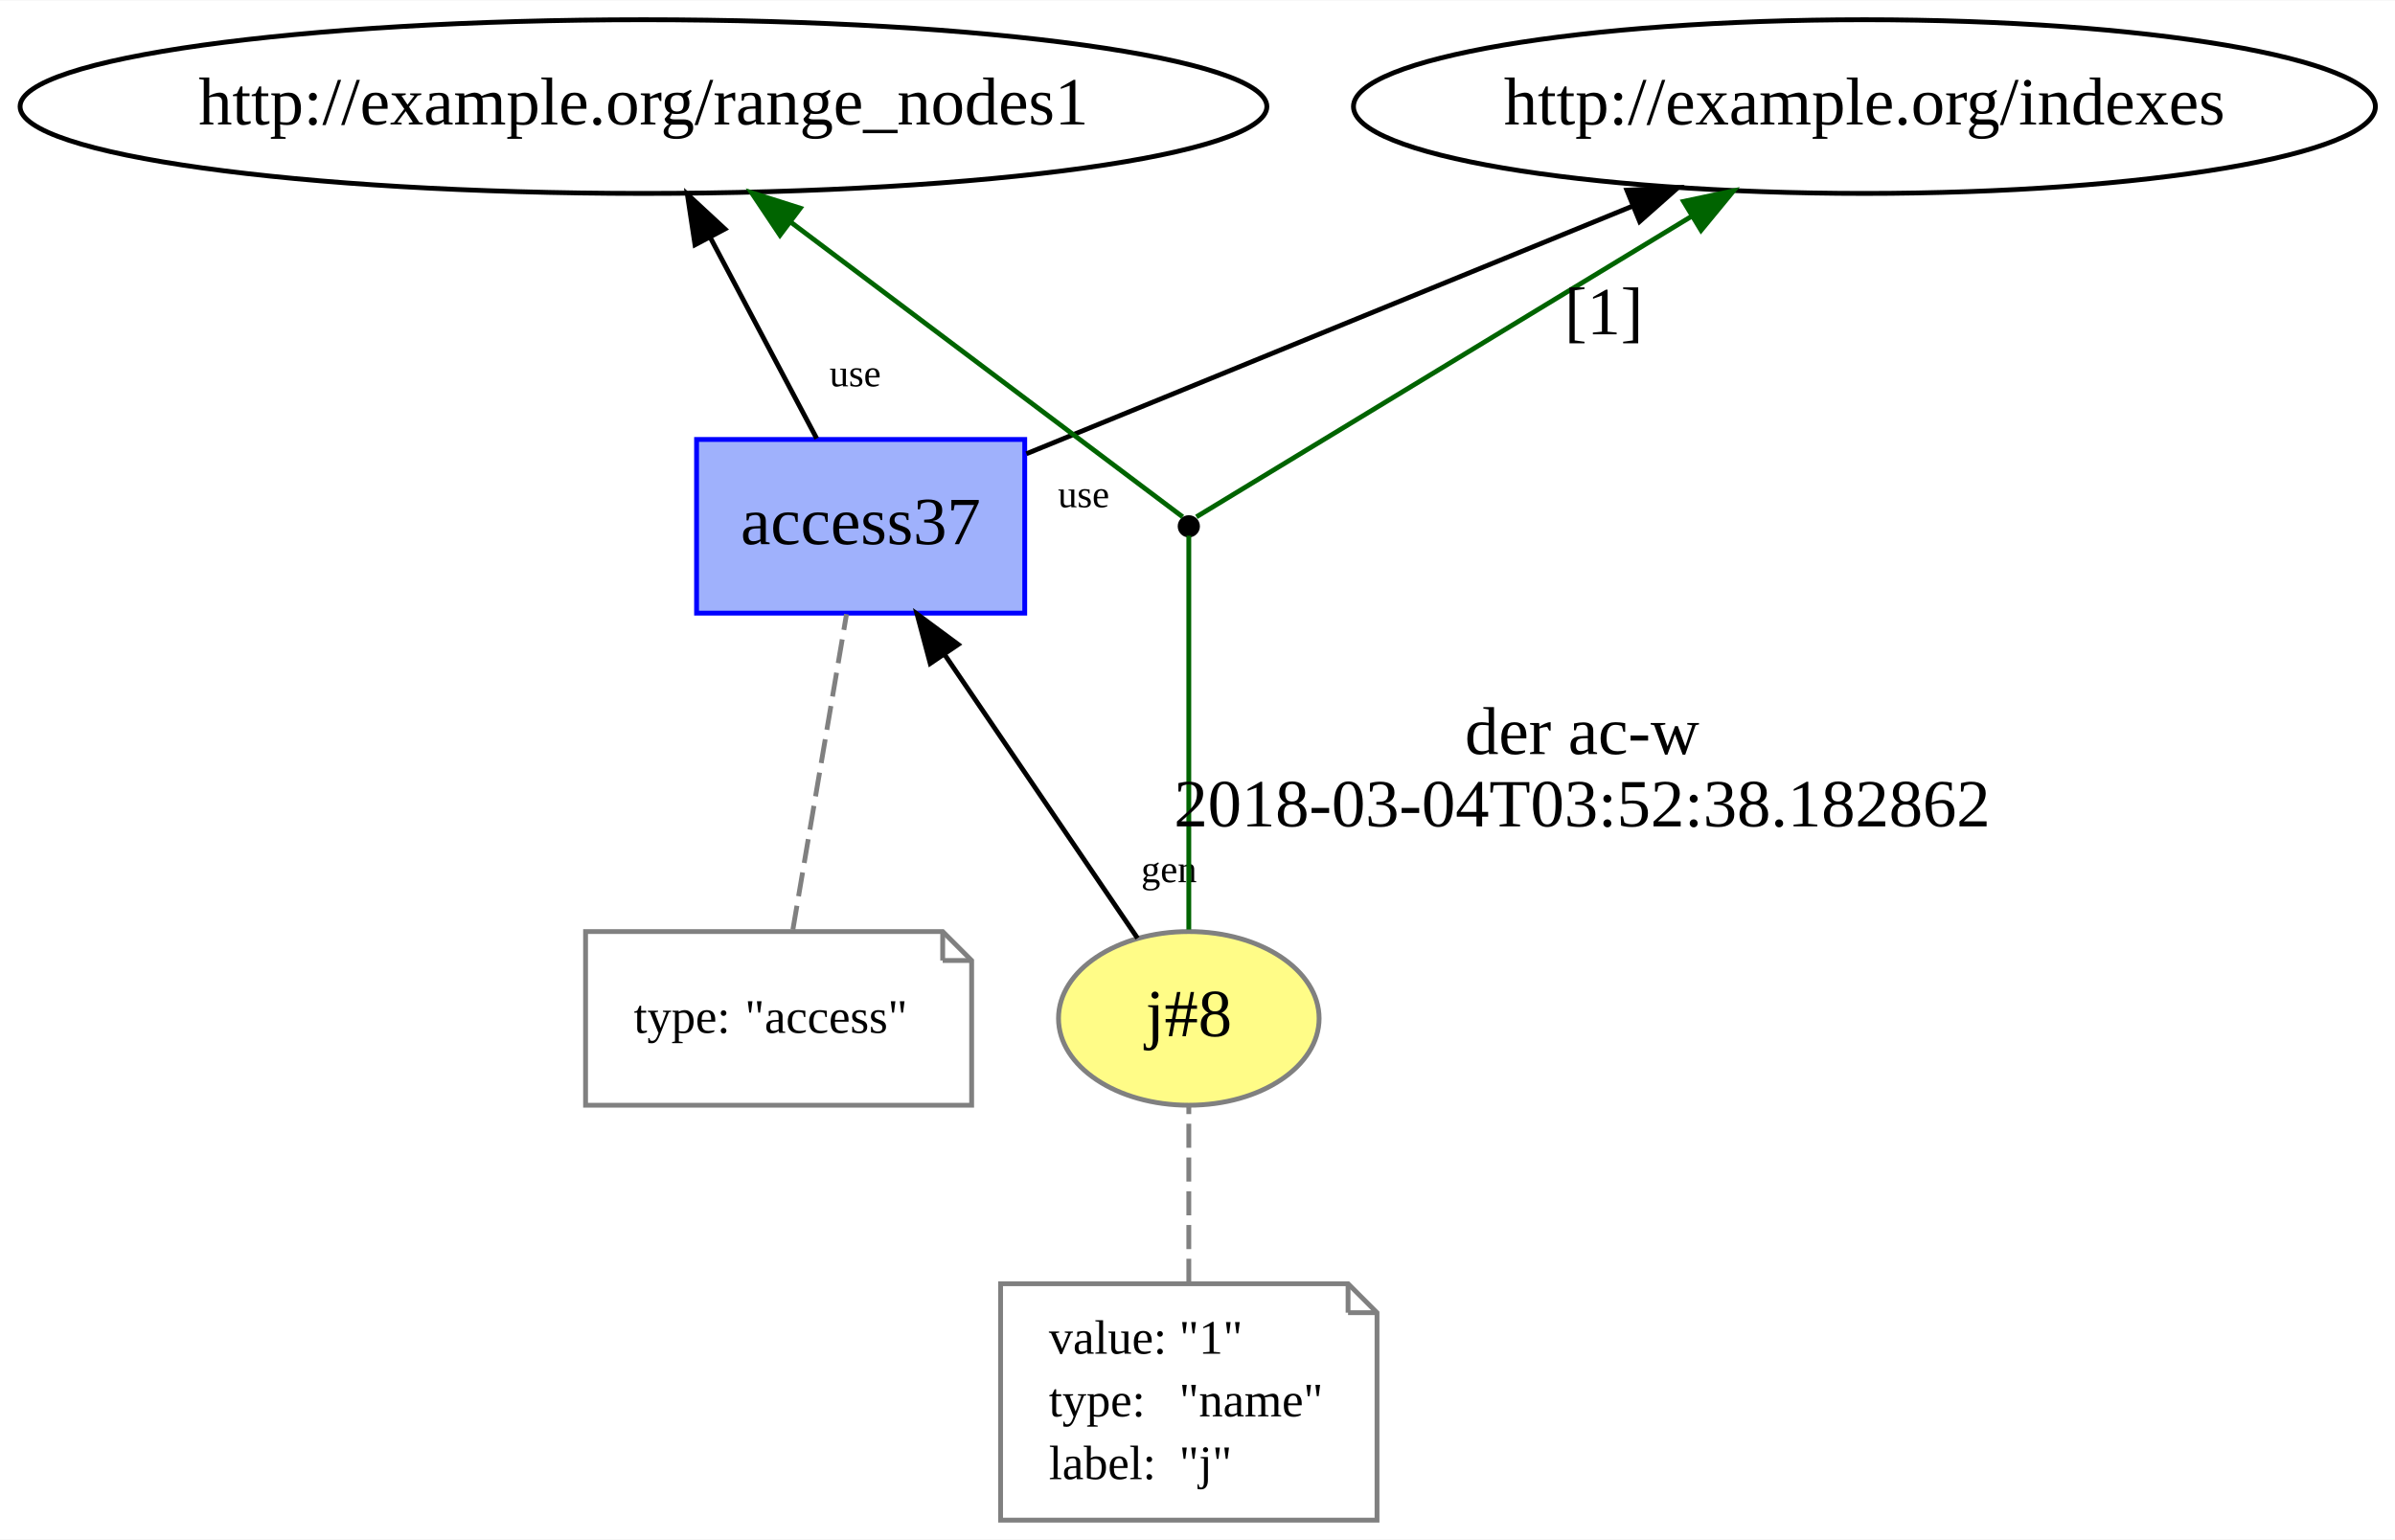
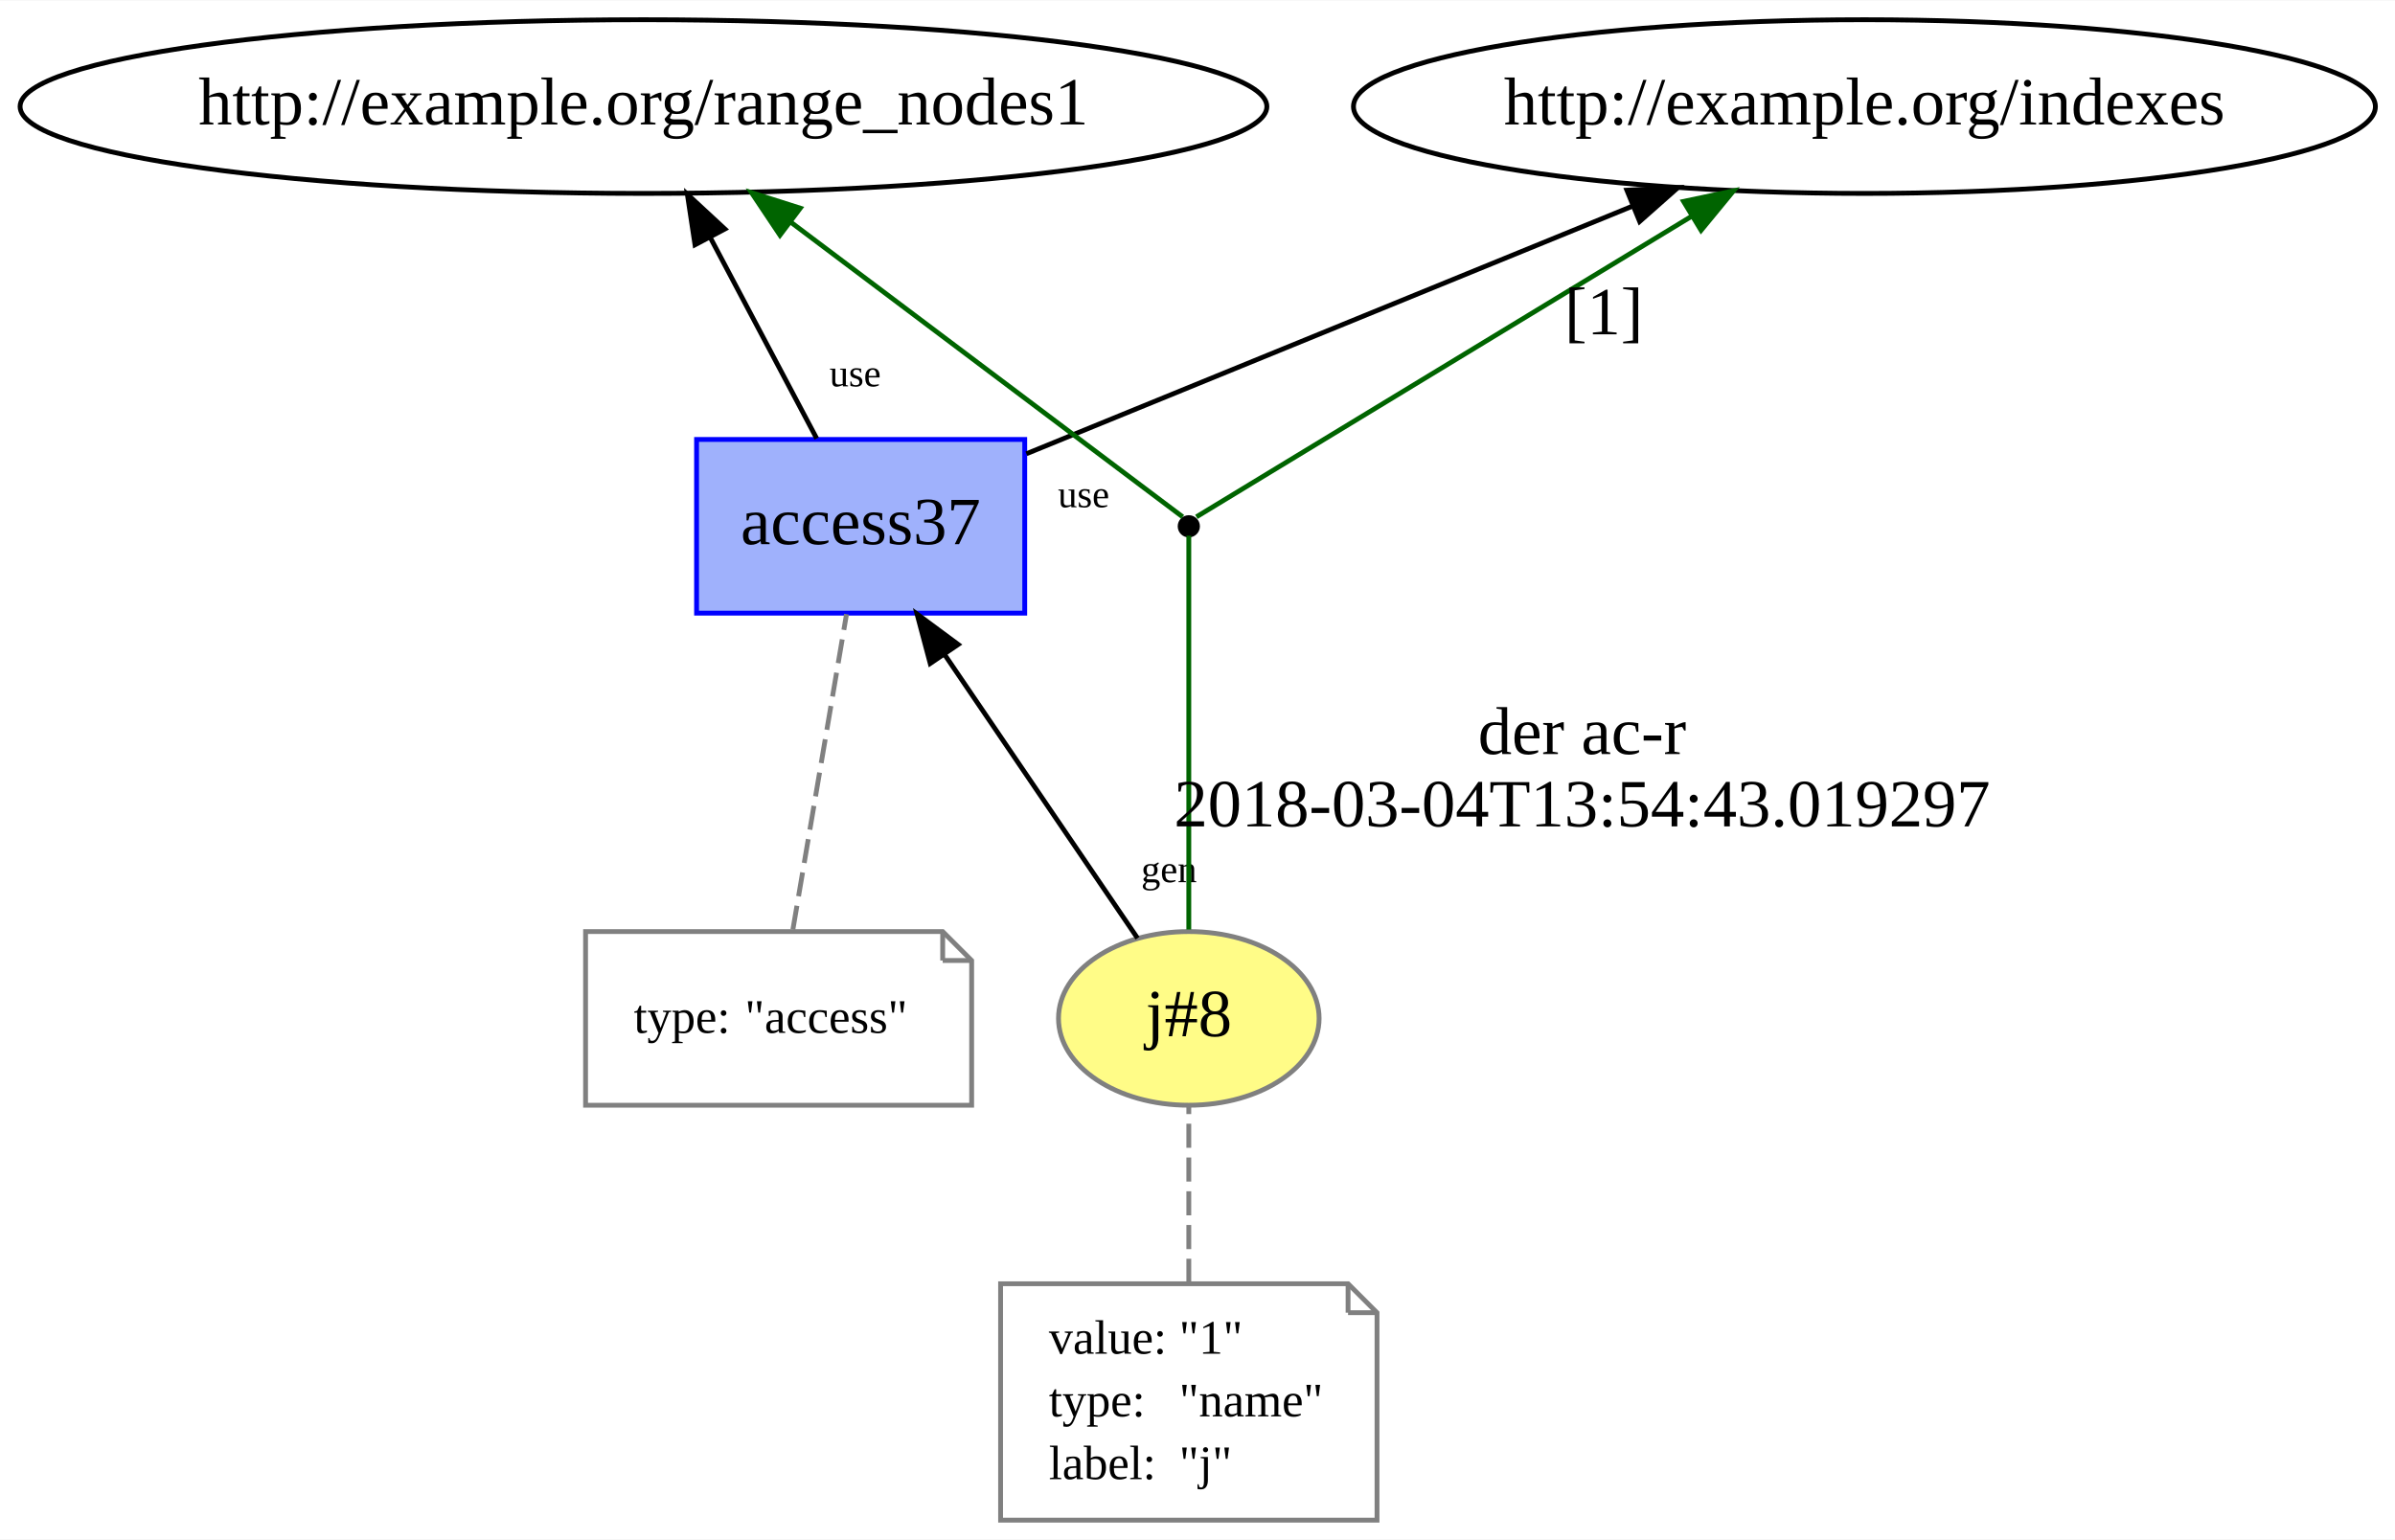
<svg xmlns="http://www.w3.org/2000/svg" xmlns:xlink="http://www.w3.org/1999/xlink" width="496pt" height="319pt" viewBox="0.00 0.00 496.28 319.00">
  <g id="graph0" class="graph" transform="scale(1 1) rotate(0) translate(4 315)">
    <polygon fill="white" stroke="none" points="-4,4 -4,-315 492.279,-315 492.279,4 -4,4" />
    <g id="node1" class="node">
      <g id="a_node1">
        <a xlink:href="http://example.org/j#8" xlink:title="j#8">
          <ellipse fill="#fffc87" stroke="#808080" cx="242.339" cy="-104" rx="27" ry="18" />
          <text text-anchor="middle" x="242.339" y="-100.3" font-family="Times New Roman,serif" font-size="14.00">j#8</text>
        </a>
      </g>
    </g>
    <g id="node3" class="node">
      <g id="a_node3">
        <a xlink:href="http://example.org/access37" xlink:title="access37">
          <polygon fill="#9fb1fc" stroke="#0000ff" points="208.339,-224 140.339,-224 140.339,-188 208.339,-188 208.339,-224" />
          <text text-anchor="middle" x="174.339" y="-202.3" font-family="Times New Roman,serif" font-size="14.00">access37</text>
        </a>
      </g>
    </g>
    <g id="edge7" class="edge">
      <path fill="none" stroke="black" d="M231.714,-120.625C221.008,-136.369 204.309,-160.926 191.681,-179.496" />
      <polygon fill="black" stroke="black" points="188.757,-177.572 186.028,-187.809 194.546,-181.508 188.757,-177.572" />
      <text text-anchor="middle" x="238.238" y="-132.232" font-family="Times New Roman,serif" font-size="8.00">gen</text>
    </g>
    <g id="node6" class="node">
      <ellipse fill="black" stroke="black" cx="242.339" cy="-206" rx="1.8" ry="1.8" />
    </g>
    <g id="edge4" class="edge">
      <path fill="none" stroke="darkgreen" d="M242.339,-122.419C242.339,-148.831 242.339,-196.728 242.339,-204.05" />
-       <text text-anchor="middle" x="323.839" y="-158.8" font-family="Times New Roman,serif" font-size="14.00">der ac-w</text>
-       <text text-anchor="middle" x="323.839" y="-143.8" font-family="Times New Roman,serif" font-size="14.00">2018-03-04T03:52:38.182862</text>
+       <text text-anchor="middle" x="323.839" y="-158.8" font-family="Times New Roman,serif" font-size="14.00">der ac-r</text>
+       <text text-anchor="middle" x="323.839" y="-143.8" font-family="Times New Roman,serif" font-size="14.00">2018-03-04T13:54:43.019297</text>
    </g>
    <g id="node2" class="node">
      <polygon fill="none" stroke="gray" points="275.339,-49 203.339,-49 203.339,-0 281.339,-0 281.339,-43 275.339,-49" />
      <polyline fill="none" stroke="gray" points="275.339,-49 275.339,-43 " />
      <polyline fill="none" stroke="gray" points="281.339,-43 275.339,-43 " />
      <text text-anchor="start" x="213.339" y="-34.5" font-family="Times New Roman,serif" font-size="10.00">value:</text>
      <text text-anchor="start" x="240.339" y="-34.5" font-family="Times New Roman,serif" font-size="10.00">"1"</text>
      <text text-anchor="start" x="213.339" y="-21.5" font-family="Times New Roman,serif" font-size="10.00">type:</text>
      <text text-anchor="start" x="240.339" y="-21.5" font-family="Times New Roman,serif" font-size="10.00">"name"</text>
      <text text-anchor="start" x="213.339" y="-8.5" font-family="Times New Roman,serif" font-size="10.00">label:</text>
      <text text-anchor="start" x="240.339" y="-8.5" font-family="Times New Roman,serif" font-size="10.00">"j"</text>
    </g>
    <g id="edge1" class="edge">
      <path fill="none" stroke="gray" stroke-dasharray="5,2" d="M242.339,-49.174C242.339,-60.925 242.339,-74.869 242.339,-85.62" />
    </g>
    <g id="node5" class="node">
      <ellipse fill="none" stroke="black" cx="129.339" cy="-293" rx="129.177" ry="18" />
      <text text-anchor="middle" x="129.339" y="-289.3" font-family="Times New Roman,serif" font-size="14.00">http://example.org/range_nodes1</text>
    </g>
    <g id="edge3" class="edge">
      <path fill="none" stroke="black" d="M165.232,-224.201C158.889,-236.183 150.312,-252.383 143.133,-265.943" />
      <polygon fill="black" stroke="black" points="140.017,-264.349 138.431,-274.825 146.204,-267.624 140.017,-264.349" />
      <text text-anchor="middle" x="173.204" y="-235.007" font-family="Times New Roman,serif" font-size="8.00">use</text>
    </g>
    <g id="node7" class="node">
      <ellipse fill="none" stroke="black" cx="382.339" cy="-293" rx="105.881" ry="18" />
      <text text-anchor="middle" x="382.339" y="-289.3" font-family="Times New Roman,serif" font-size="14.00">http://example.org/indexes</text>
    </g>
    <g id="edge8" class="edge">
      <path fill="none" stroke="black" d="M208.685,-221.036C242.937,-235.033 295.844,-256.654 334.261,-272.353" />
      <polygon fill="black" stroke="black" points="333.114,-275.665 343.695,-276.208 335.762,-269.185 333.114,-275.665" />
      <text text-anchor="middle" x="220.542" y="-209.948" font-family="Times New Roman,serif" font-size="8.00">use</text>
    </g>
    <g id="node4" class="node">
      <polygon fill="none" stroke="gray" points="191.339,-122 117.339,-122 117.339,-86 197.339,-86 197.339,-116 191.339,-122" />
      <polyline fill="none" stroke="gray" points="191.339,-122 191.339,-116 " />
      <polyline fill="none" stroke="gray" points="197.339,-116 191.339,-116 " />
      <text text-anchor="start" x="127.339" y="-101" font-family="Times New Roman,serif" font-size="10.00">type:</text>
      <text text-anchor="start" x="150.339" y="-101" font-family="Times New Roman,serif" font-size="10.00">"access"</text>
    </g>
    <g id="edge2" class="edge">
      <path fill="none" stroke="gray" stroke-dasharray="5,2" d="M160.3,-122.419C163.42,-140.773 168.304,-169.502 171.411,-187.781" />
    </g>
    <g id="edge6" class="edge">
      <path fill="none" stroke="darkgreen" d="M241.069,-207.955C233.179,-213.89 190.186,-246.229 159.898,-269.013" />
      <polygon fill="darkgreen" stroke="darkgreen" points="157.619,-266.348 151.731,-275.156 161.827,-271.942 157.619,-266.348" />
    </g>
    <g id="edge5" class="edge">
      <path fill="none" stroke="darkgreen" d="M243.911,-207.955C253.867,-214 308.939,-247.436 346.545,-270.268" />
      <polygon fill="darkgreen" stroke="darkgreen" points="344.856,-273.338 355.221,-275.536 348.489,-267.354 344.856,-273.338" />
      <text text-anchor="middle" x="328.339" y="-245.8" font-family="Times New Roman,serif" font-size="14.00">[1]</text>
    </g>
  </g>
</svg>
